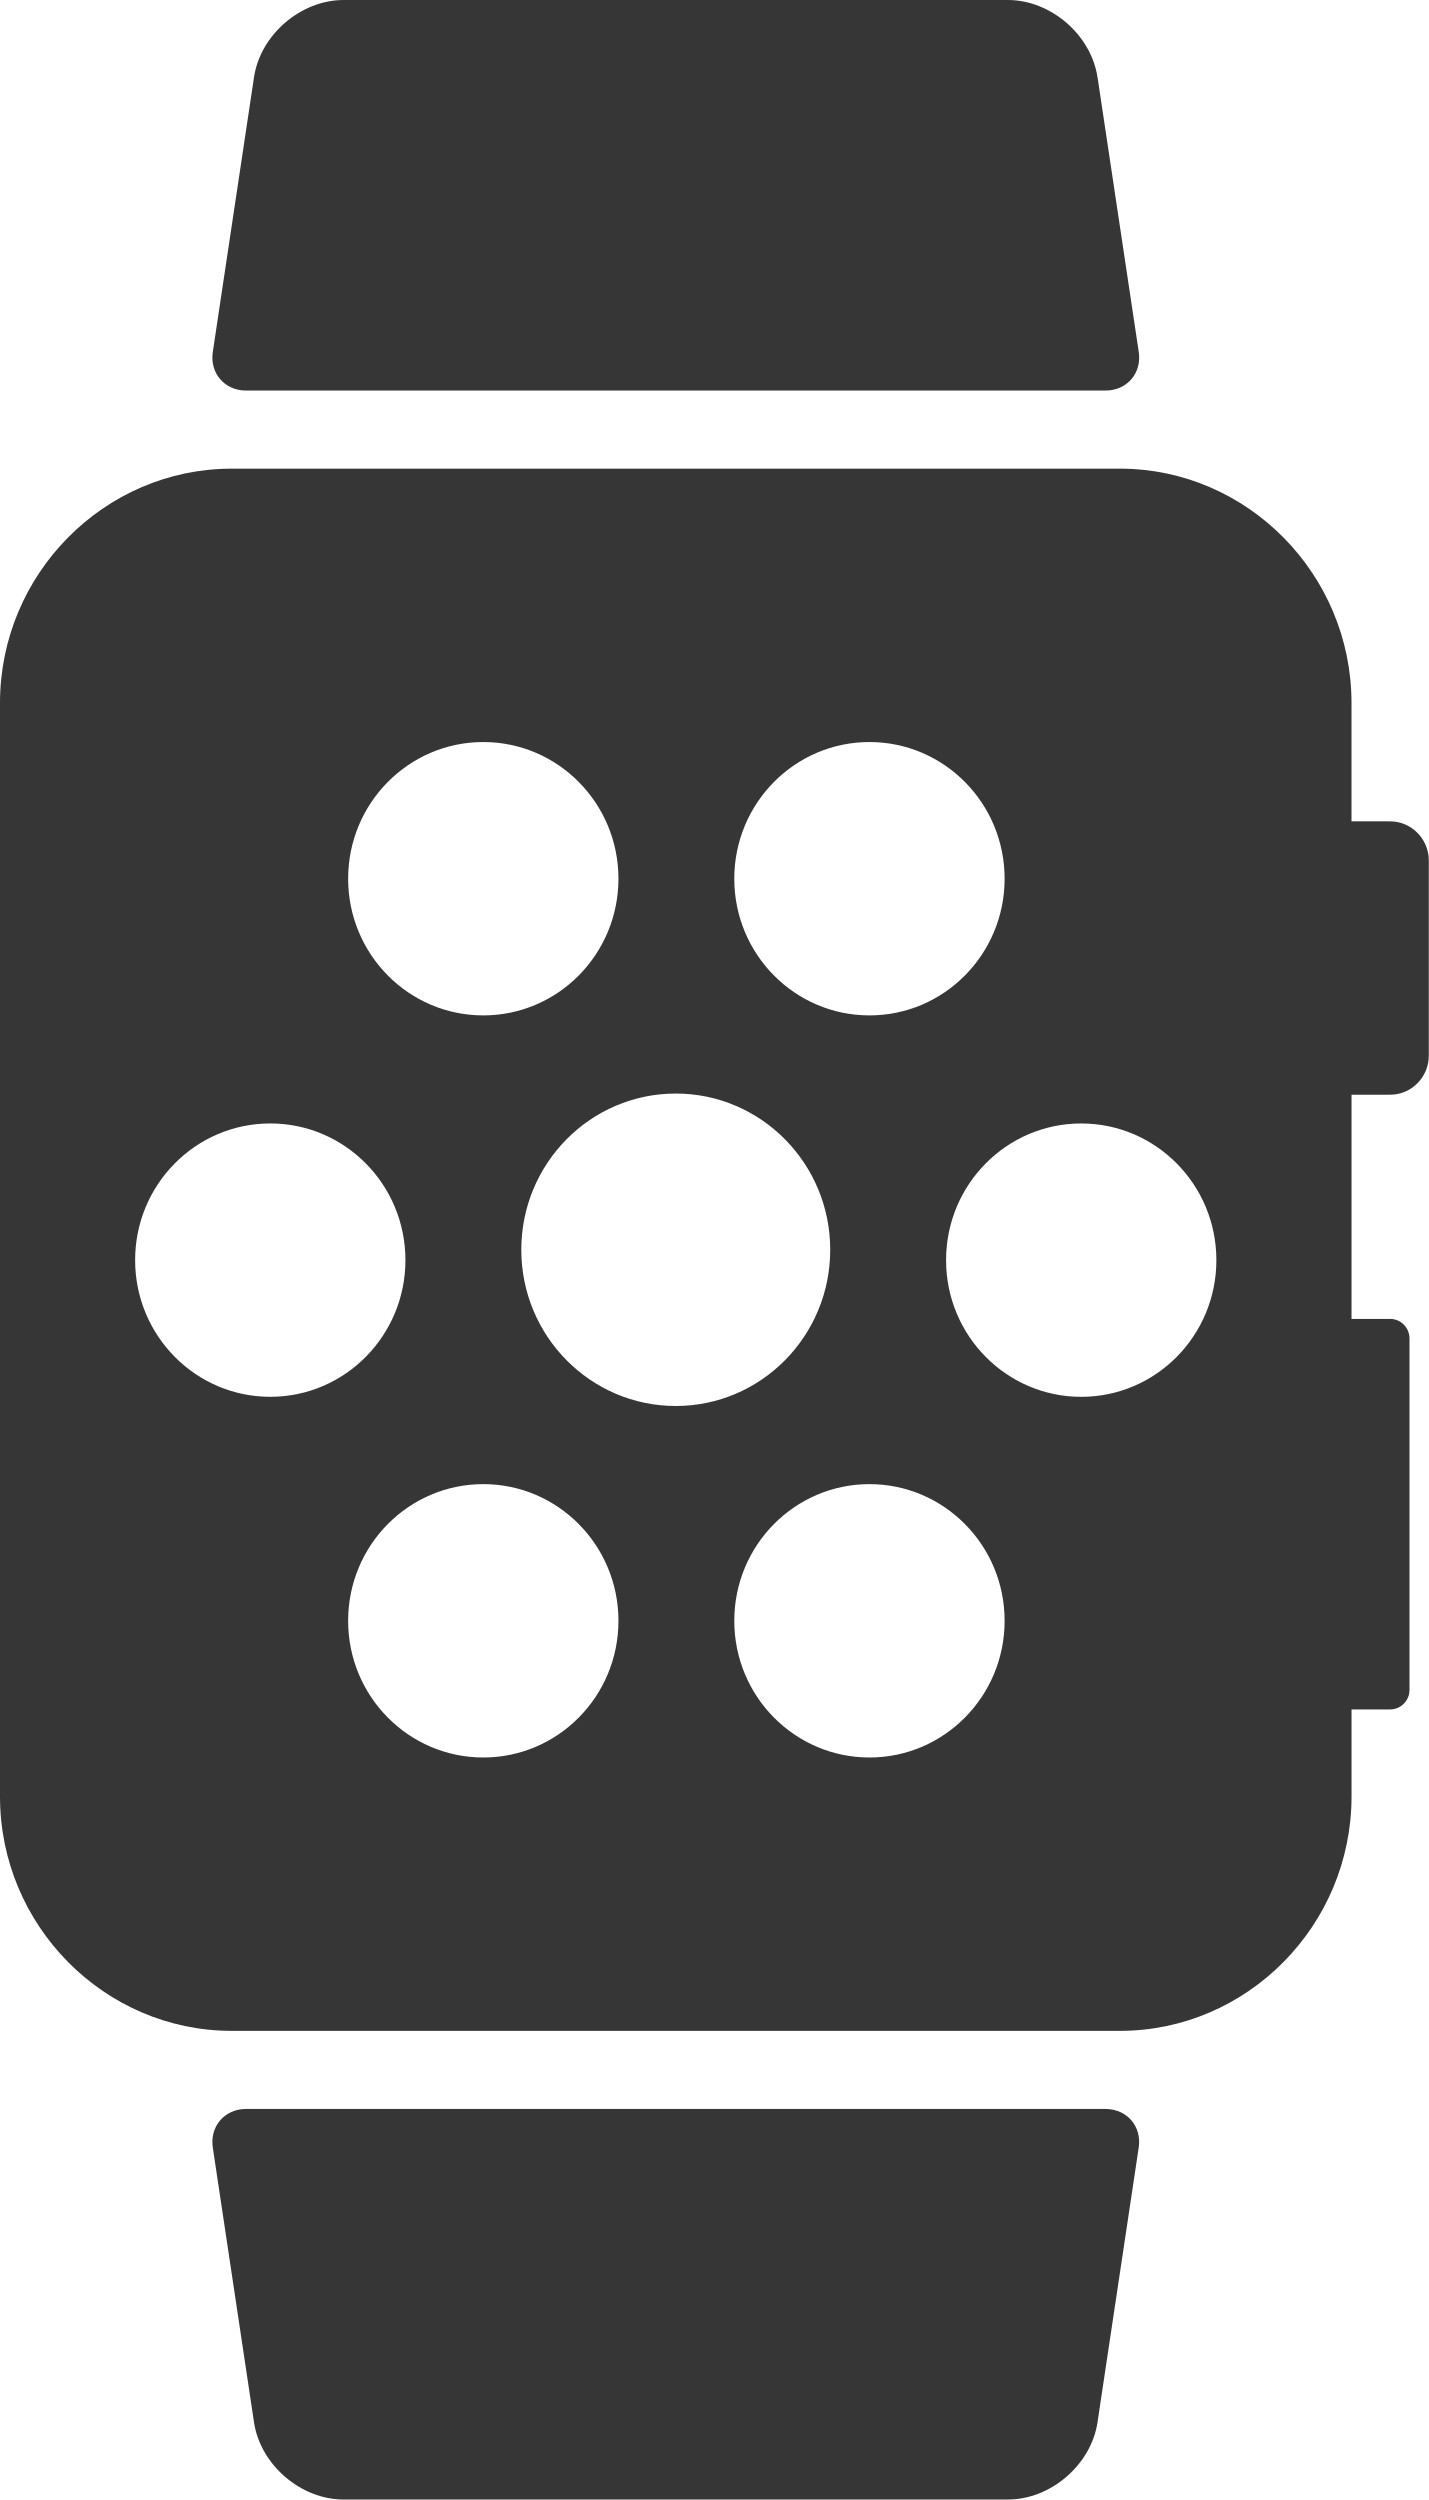
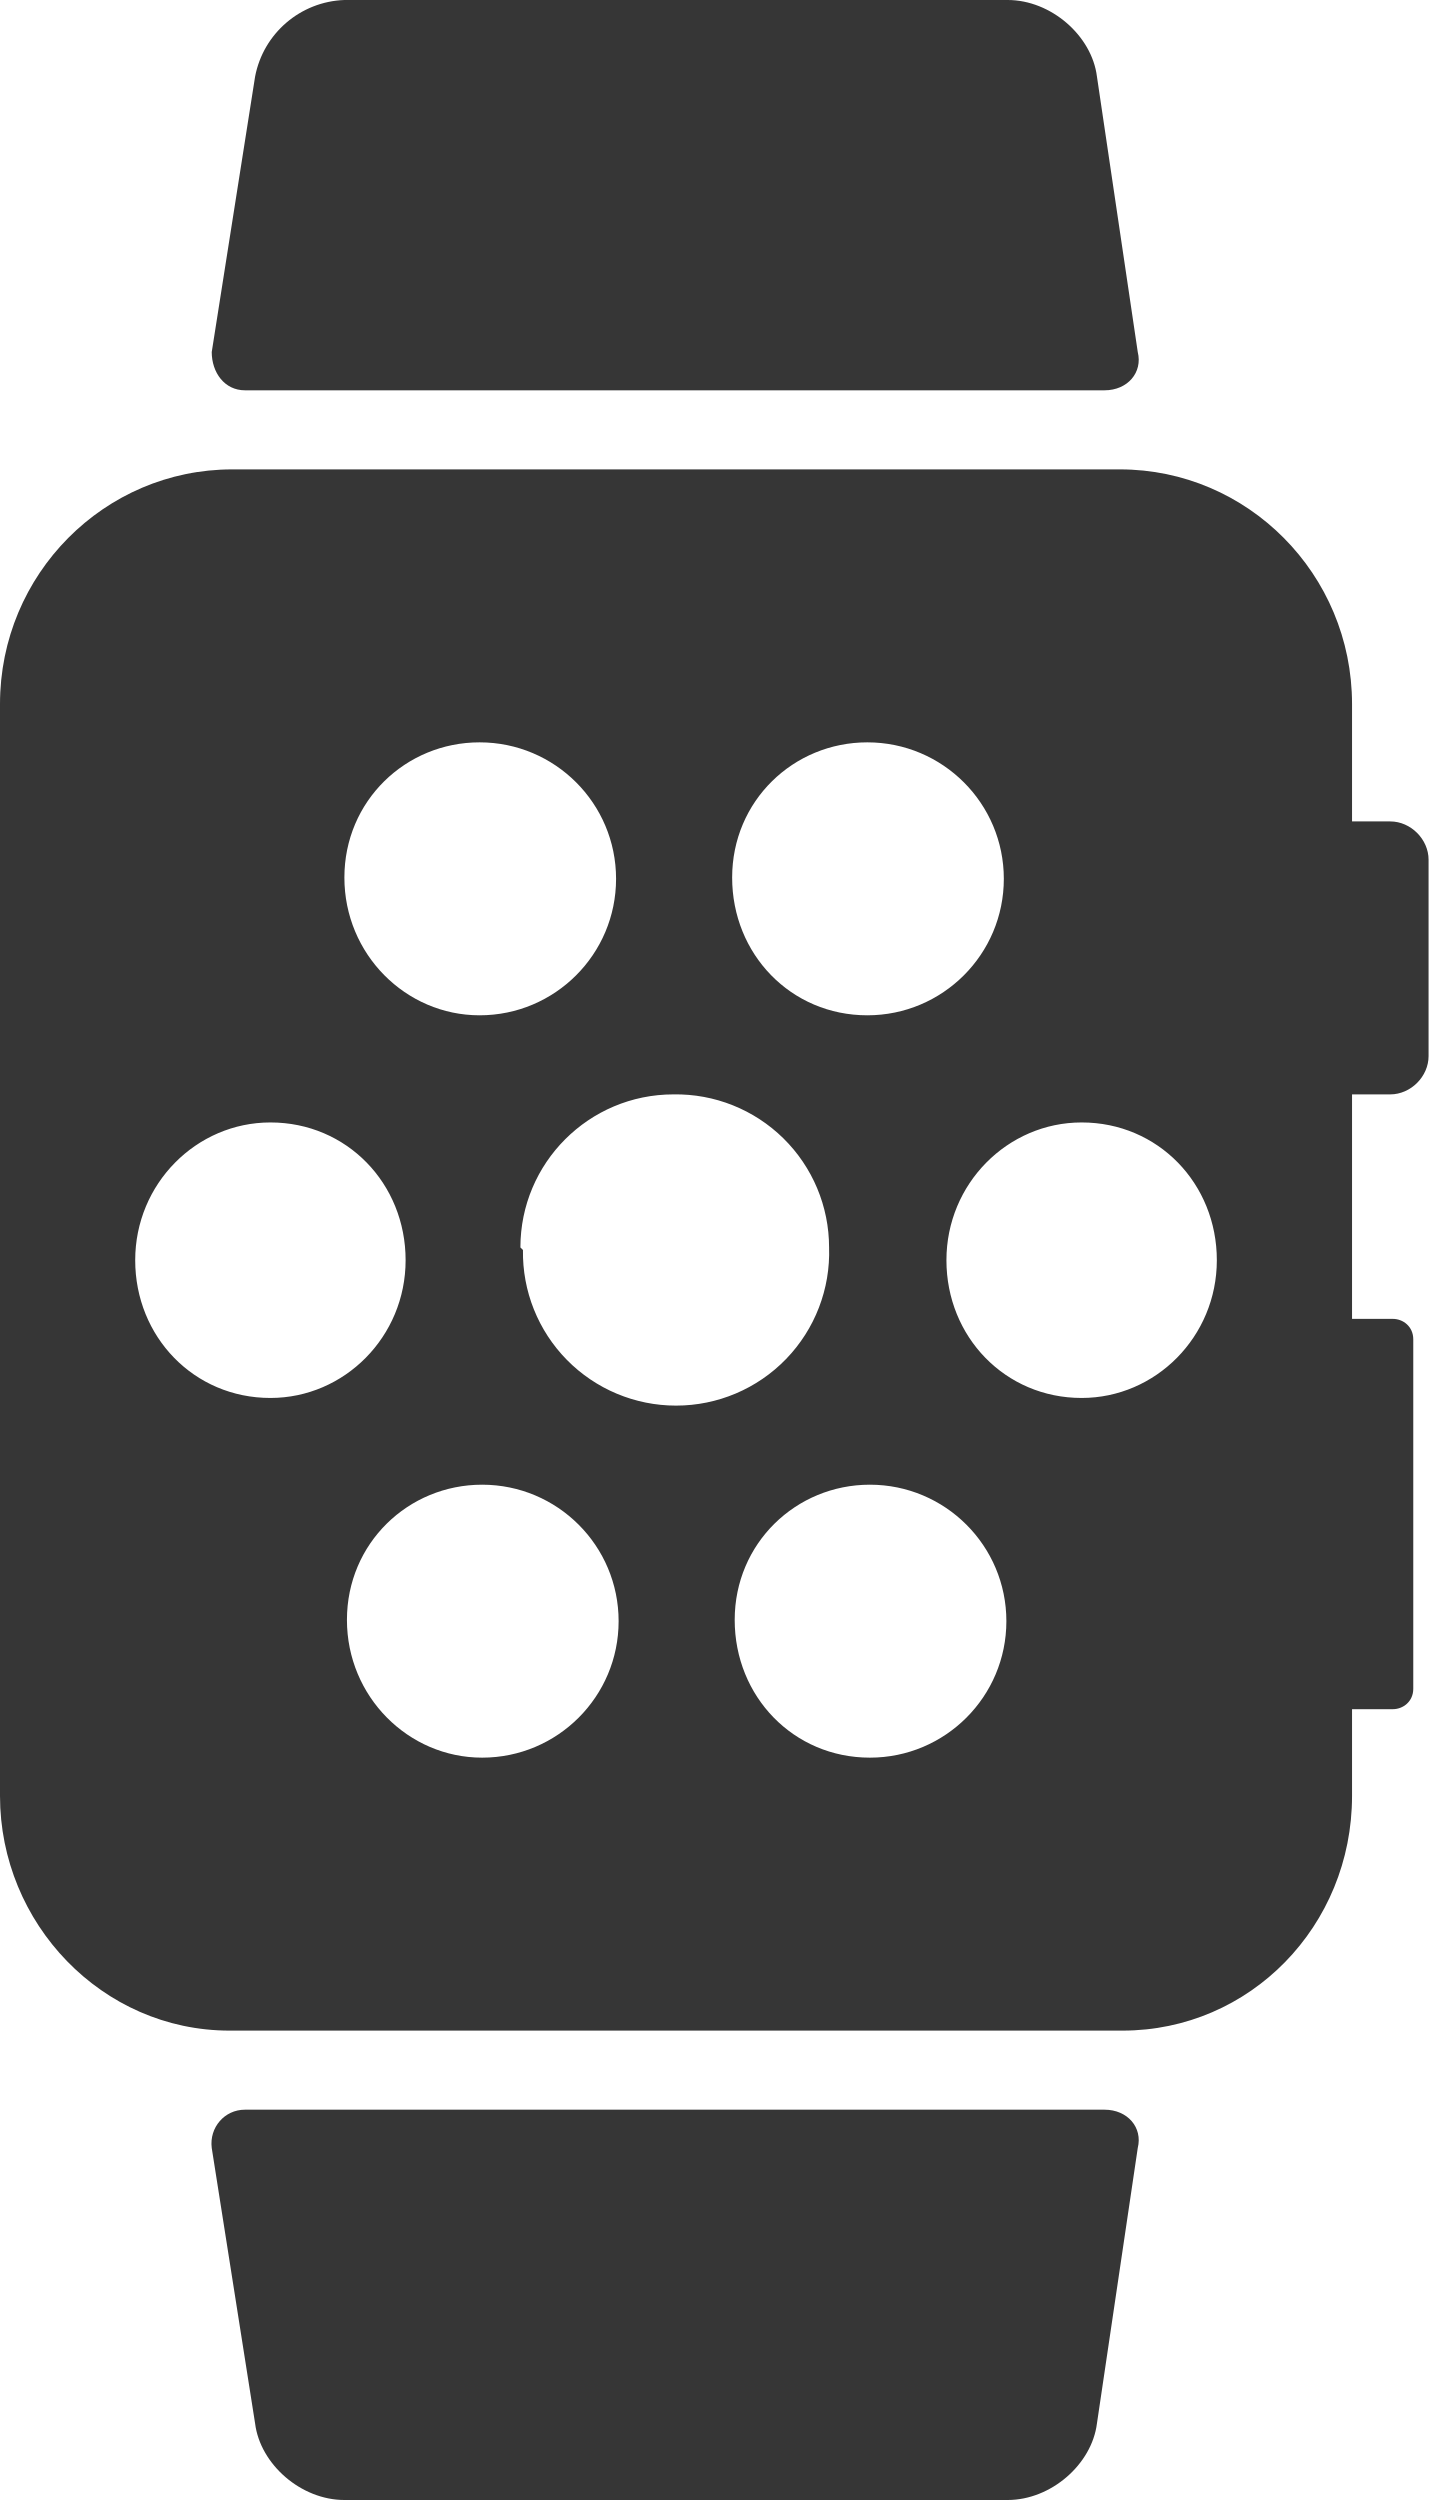
- <svg xmlns="http://www.w3.org/2000/svg" width="56" height="98" viewBox="0 0 56 98" fill="none">
-   <path d="M54.494 32.197H52.979V27.557C52.979 22.505 48.892 18.371 43.897 18.371H9.082C4.086 18.372 0 22.505 0 27.557V70.425C0 75.477 4.087 79.61 9.083 79.61H43.898C48.893 79.61 52.98 75.477 52.98 70.425V67.01H54.495C54.91 67.01 55.252 66.666 55.252 66.246V52.467C55.252 52.046 54.91 51.701 54.495 51.701H52.98V42.913H54.495C55.327 42.913 56.009 42.225 56.009 41.382V33.728C56.008 32.886 55.326 32.197 54.494 32.197ZM34.082 29.088C37.008 29.088 39.381 31.486 39.381 34.446C39.381 37.406 37.008 39.804 34.082 39.804C31.156 39.804 28.784 37.406 28.784 34.446C28.784 31.486 31.156 29.088 34.082 29.088ZM18.945 29.088C21.87 29.088 24.243 31.486 24.243 34.446C24.243 37.406 21.87 39.804 18.945 39.804C16.019 39.804 13.647 37.406 13.647 34.446C13.647 31.486 16.019 29.088 18.945 29.088ZM5.297 49.397C5.297 46.438 7.668 44.039 10.595 44.039C13.521 44.039 15.893 46.438 15.893 49.397C15.893 52.356 13.52 54.755 10.595 54.755C7.668 54.756 5.297 52.356 5.297 49.397ZM18.945 68.894C16.019 68.894 13.647 66.496 13.647 63.536C13.647 60.576 16.019 58.178 18.945 58.178C21.87 58.178 24.243 60.576 24.243 63.536C24.243 66.496 21.87 68.894 18.945 68.894ZM20.435 48.991C20.435 45.609 23.146 42.867 26.49 42.867C29.834 42.867 32.545 45.609 32.545 48.991C32.545 52.373 29.834 55.115 26.49 55.115C23.146 55.114 20.435 52.373 20.435 48.991ZM34.082 68.894C31.156 68.894 28.784 66.496 28.784 63.536C28.784 60.576 31.156 58.178 34.082 58.178C37.008 58.178 39.381 60.576 39.381 63.536C39.381 66.496 37.008 68.894 34.082 68.894ZM42.384 54.756C39.457 54.756 37.086 52.357 37.086 49.398C37.086 46.439 39.457 44.04 42.384 44.04C45.31 44.04 47.682 46.439 47.682 49.398C47.682 52.356 45.31 54.756 42.384 54.756Z" fill="#363636" />
-   <path d="M9.646 15.31H43.333C44.176 15.31 44.765 14.629 44.639 13.796L43.023 3.028C43.023 3.028 43.023 3.027 43.021 3.026C42.771 1.362 41.189 0 39.506 0H13.474C11.788 0 10.206 1.362 9.957 3.028L8.342 13.795C8.217 14.628 8.803 15.31 9.646 15.31Z" fill="#363636" />
-   <path d="M43.333 82.671H9.646C8.803 82.671 8.217 83.354 8.342 84.187L9.957 94.954C10.207 96.62 11.789 97.982 13.473 97.982H39.505C41.189 97.982 42.771 96.62 43.022 94.956V94.954L44.637 84.187C44.765 83.354 44.176 82.671 43.333 82.671Z" fill="#363636" />
+ <svg xmlns="http://www.w3.org/2000/svg" width="56" height="98" fill="none">
+   <path d="M54.5 32.2H53v-4.6c0-5.1-4.1-9.2-9.1-9.2H9.1c-5 0-9.1 4.1-9.1 9.2v42.8c0 5 4 9.2 9 9.2H44c5 0 9-4.1 9-9.2V67h1.6c.4 0 .8-.3.8-.8V52.5c0-.5-.4-.8-.8-.8H53v-8.8h1.5c.8 0 1.5-.7 1.5-1.5v-7.7c0-.8-.7-1.5-1.5-1.5ZM34 29.1a5.3 5.3 0 0 1 0 10.7c-3 0-5.3-2.4-5.3-5.4 0-3 2.4-5.3 5.3-5.3Zm-15.2 0a5.3 5.3 0 0 1 0 10.7c-2.9 0-5.3-2.4-5.3-5.4 0-3 2.4-5.3 5.3-5.3ZM5.3 49.4c0-3 2.4-5.4 5.3-5.4 3 0 5.3 2.4 5.3 5.4 0 3-2.4 5.4-5.3 5.4-3 0-5.3-2.4-5.3-5.4Zm13.6 19.5c-2.9 0-5.3-2.4-5.3-5.4 0-3 2.4-5.3 5.3-5.3a5.3 5.3 0 0 1 0 10.7Zm1.5-20a6 6 0 0 1 6-6 6 6 0 0 1 6.1 6 6 6 0 0 1-6 6.2 6 6 0 0 1-6-6.1Zm13.7 20c-3 0-5.3-2.4-5.3-5.4 0-3 2.4-5.3 5.3-5.3a5.3 5.3 0 0 1 0 10.7Zm8.3-14.1c-3 0-5.3-2.4-5.3-5.4 0-3 2.4-5.4 5.3-5.4 3 0 5.3 2.4 5.3 5.4 0 3-2.4 5.4-5.3 5.4ZM9.6 15.3h33.7c.9 0 1.5-.7 1.3-1.5L43 3c-.2-1.6-1.8-3-3.5-3h-26A3.7 3.7 0 0 0 10 3L8.3 13.8c0 .8.5 1.5 1.3 1.5ZM43.3 82.7H9.6c-.8 0-1.4.7-1.3 1.5L10 95c.2 1.6 1.8 3 3.5 3h26c1.7 0 3.3-1.4 3.5-3l1.6-10.8c.2-.8-.4-1.5-1.3-1.5Z" fill="#363636" />
</svg>
